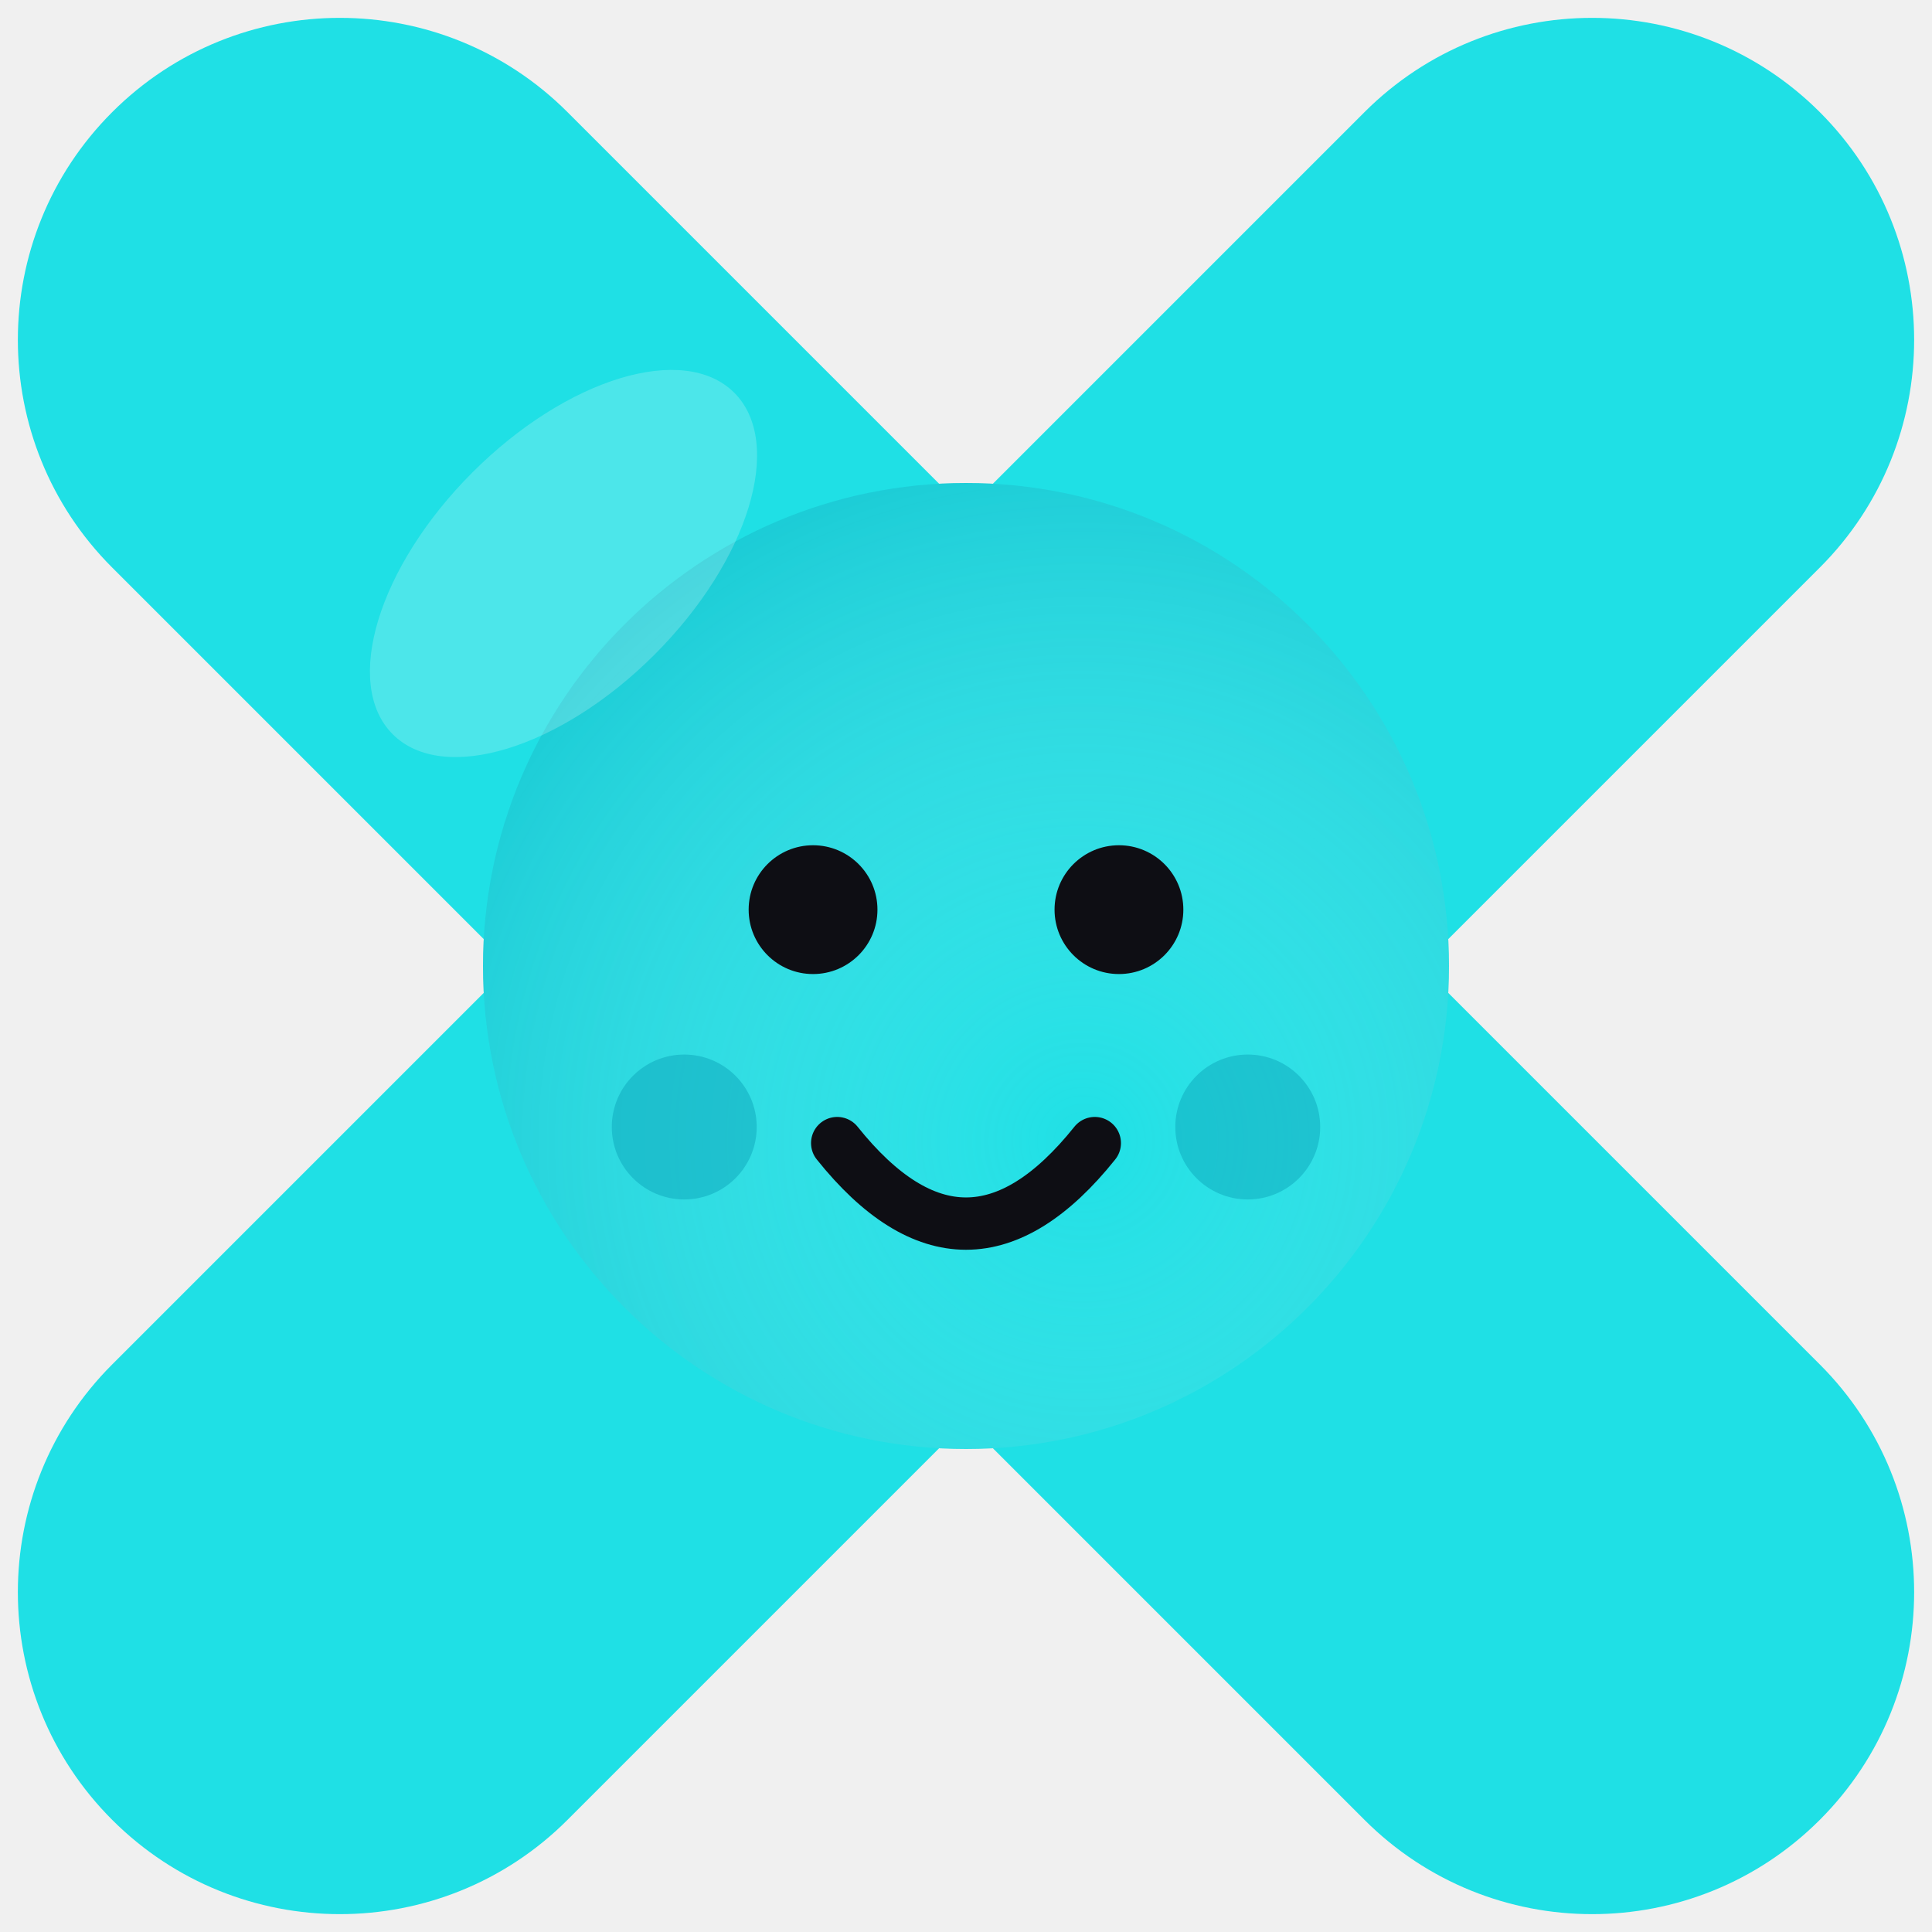
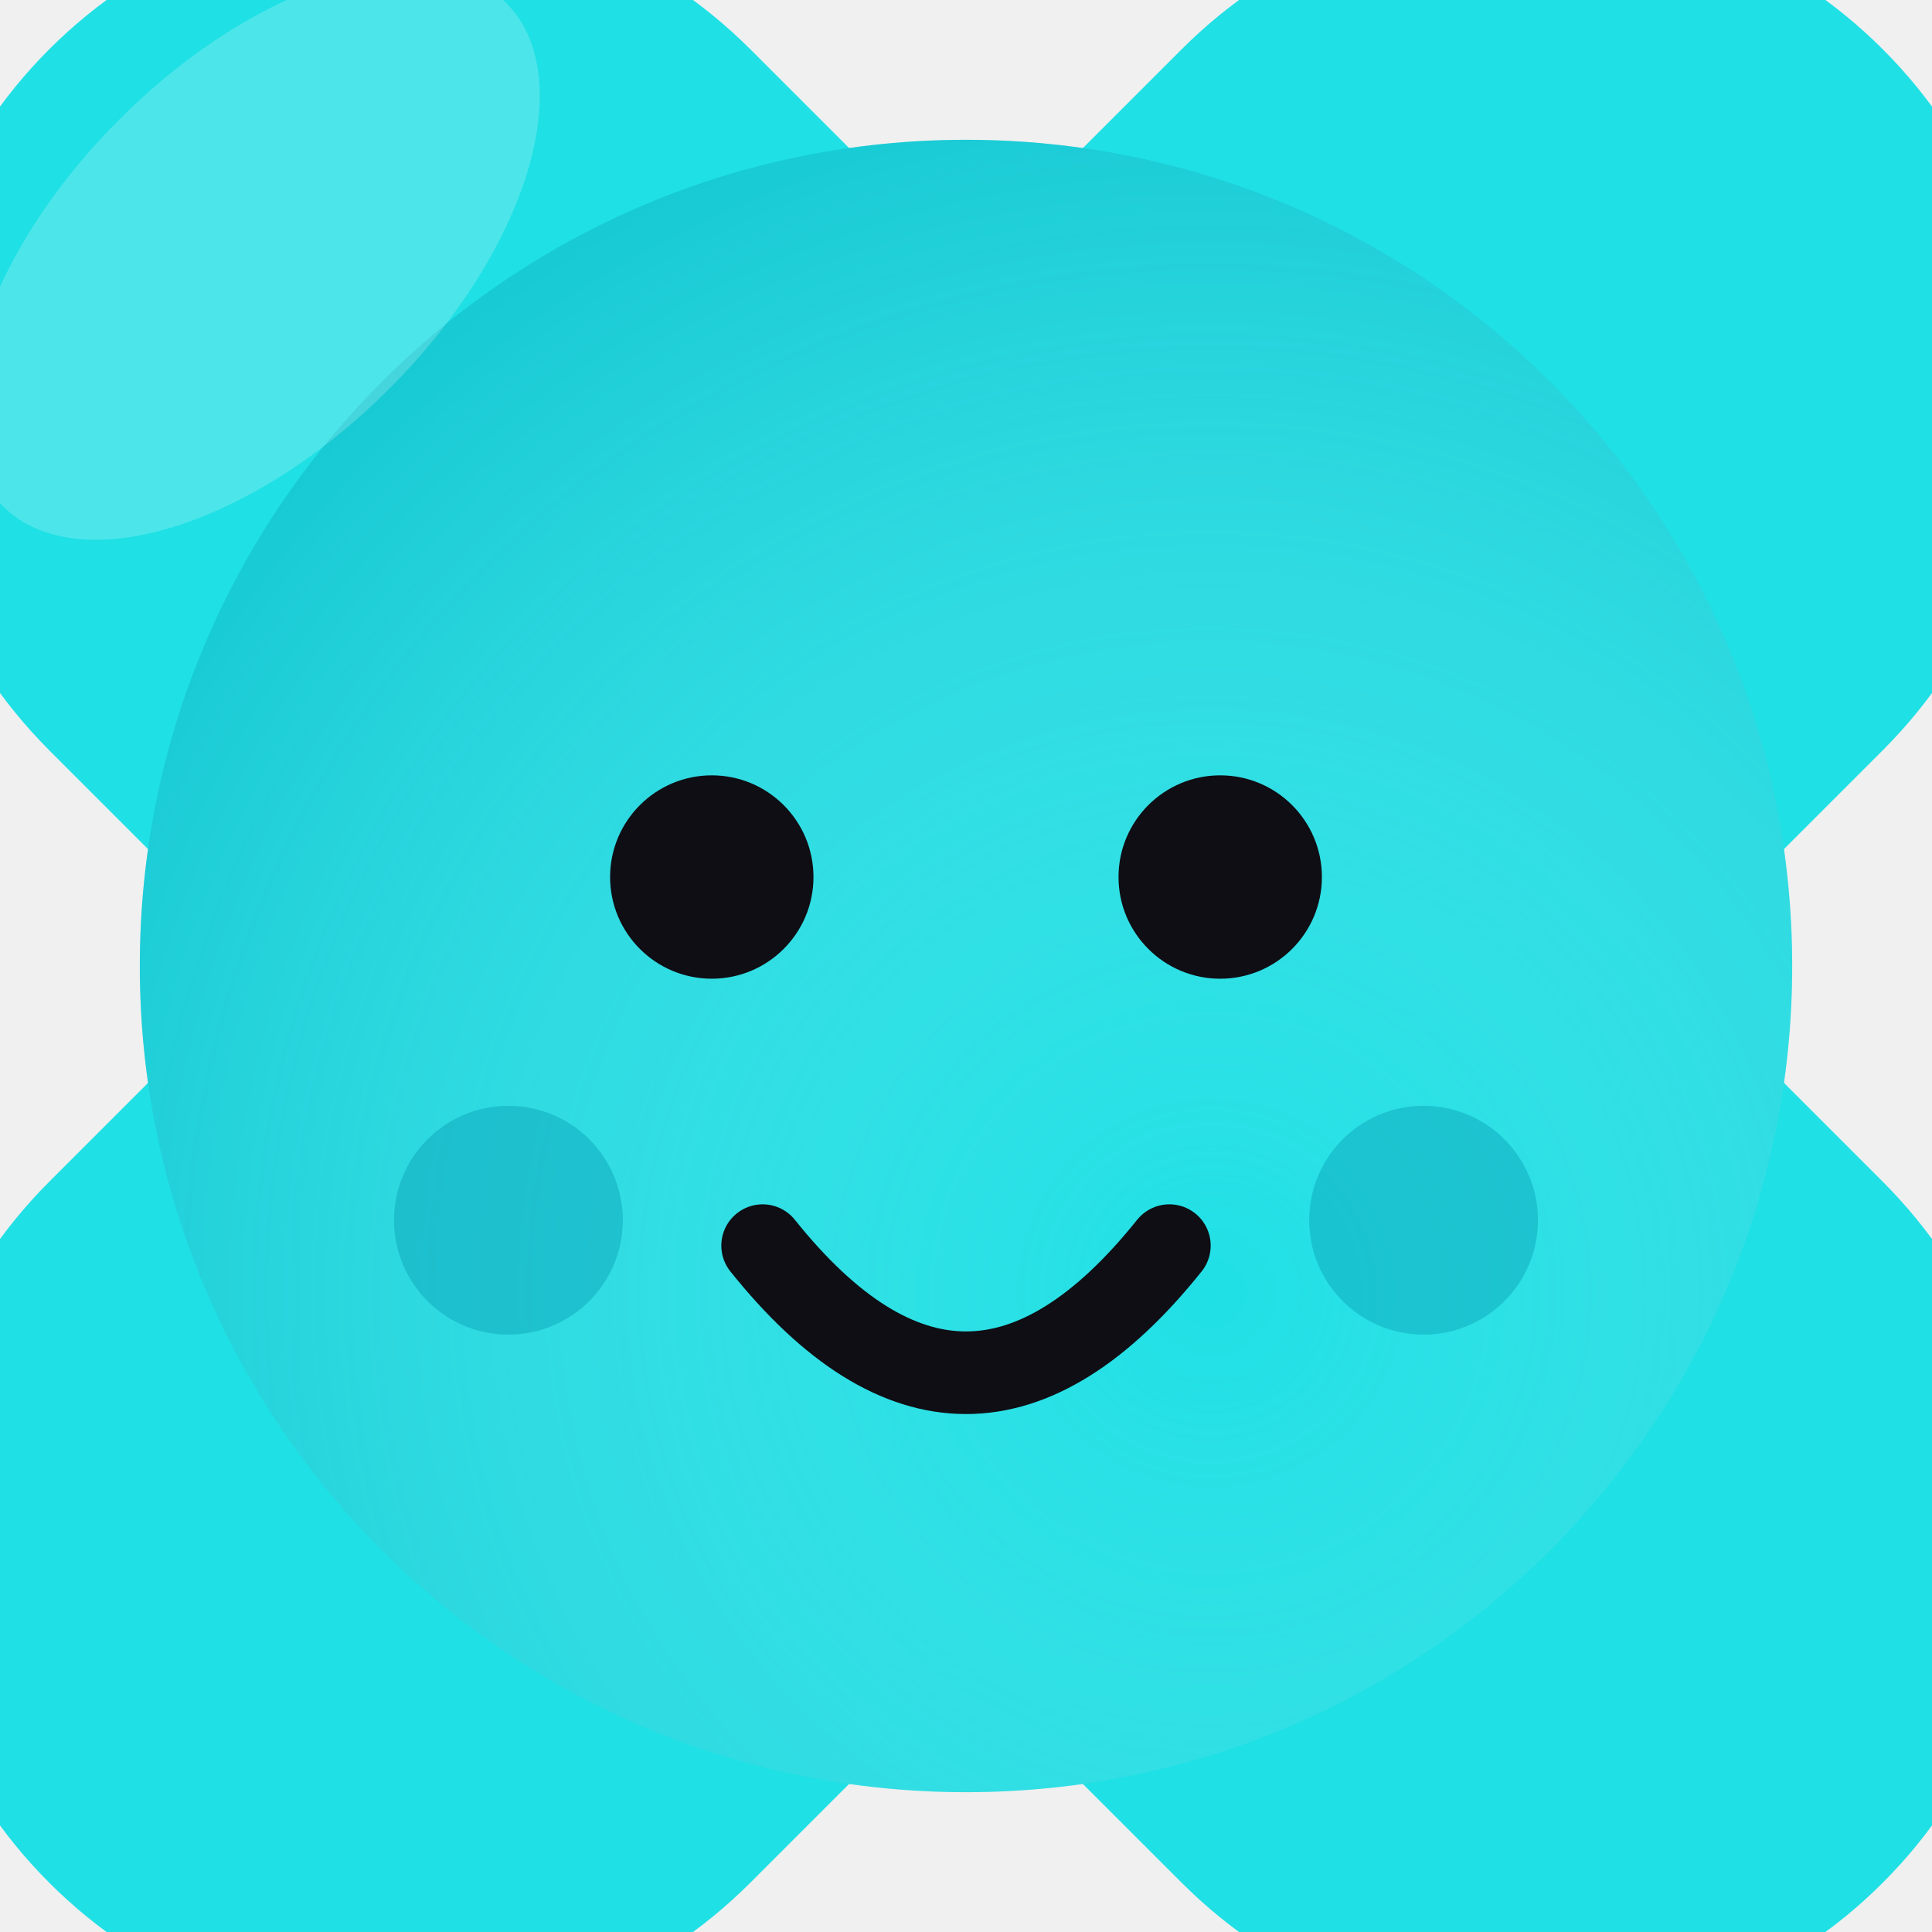
- <svg xmlns="http://www.w3.org/2000/svg" viewBox="0 0 240 240" role="img" aria-label="Xan — Mega OX crosses marker">
+ <svg xmlns="http://www.w3.org/2000/svg" viewBox="64 64 152 152" role="img" aria-label="Xan — Mega OX crosses marker">
  <defs>
-     <radialGradient id="xan-shade" cx="0.62" cy="0.68" r="0.75">
+     <radialGradient id="xan-shade" cx="0.65" cy="0.7" r="0.75">
      <stop offset="0%" stop-color="#ffffff" stop-opacity="0" />
      <stop offset="100%" stop-color="#08A0B5" stop-opacity="0.35" />
    </radialGradient>
  </defs>
-   <g transform="translate(120 120)">
-     <rect x="-150" y="-40" width="300" height="80" rx="40" fill="#1FE0E5" transform="rotate(45)" />
-     <rect x="-150" y="-40" width="300" height="80" rx="40" fill="#1FE0E5" transform="rotate(-45)" />
+   <g transform="translate(140 140)">
+     <rect x="-102" y="-39" width="204" height="78" rx="39" fill="#1FE0E5" transform="rotate(45)" />
+     <rect x="-102" y="-39" width="204" height="78" rx="39" fill="#1FE0E5" transform="rotate(-45)" />
  </g>
-   <circle cx="120" cy="120" r="60" fill="#1FE0E5" />
-   <circle cx="120" cy="120" r="60" fill="url(#xan-shade)" />
-   <ellipse cx="70" cy="70" rx="30" ry="16" fill="#ffffff" opacity="0.20" transform="rotate(-45 70 70)" />
-   <circle cx="101" cy="113" r="8" fill="#0E0E14" />
-   <circle cx="139" cy="113" r="8" fill="#0E0E14" />
-   <path d="M 104 142 Q 120 162 136 142" stroke="#0E0E14" stroke-width="6.5" fill="none" stroke-linecap="round" />
-   <circle cx="85" cy="140" r="9" fill="#08A0B5" opacity="0.45" />
-   <circle cx="155" cy="140" r="9" fill="#08A0B5" opacity="0.45" />
+   <circle cx="140" cy="140" r="65" fill="#1FE0E5" />
+   <circle cx="140" cy="140" r="65" fill="url(#xan-shade)" />
+   <ellipse cx="84" cy="84" rx="28" ry="15" fill="#ffffff" opacity="0.20" transform="rotate(-45 84 84)" />
+   <circle cx="120" cy="133" r="8" fill="#0E0E14" />
+   <circle cx="160" cy="133" r="8" fill="#0E0E14" />
+   <path d="M 124 162 Q 140 182 156 162" stroke="#0E0E14" stroke-width="6.5" fill="none" stroke-linecap="round" />
+   <circle cx="104" cy="160" r="9" fill="#08A0B5" opacity="0.45" />
+   <circle cx="176" cy="160" r="9" fill="#08A0B5" opacity="0.45" />
</svg>
